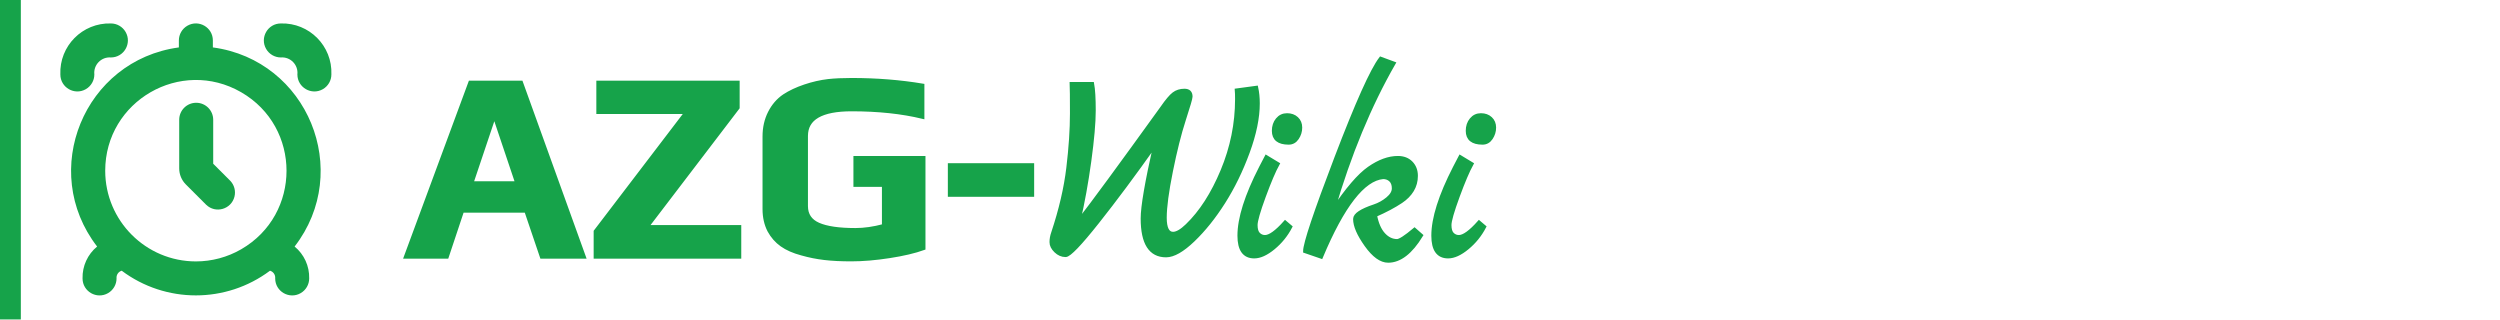
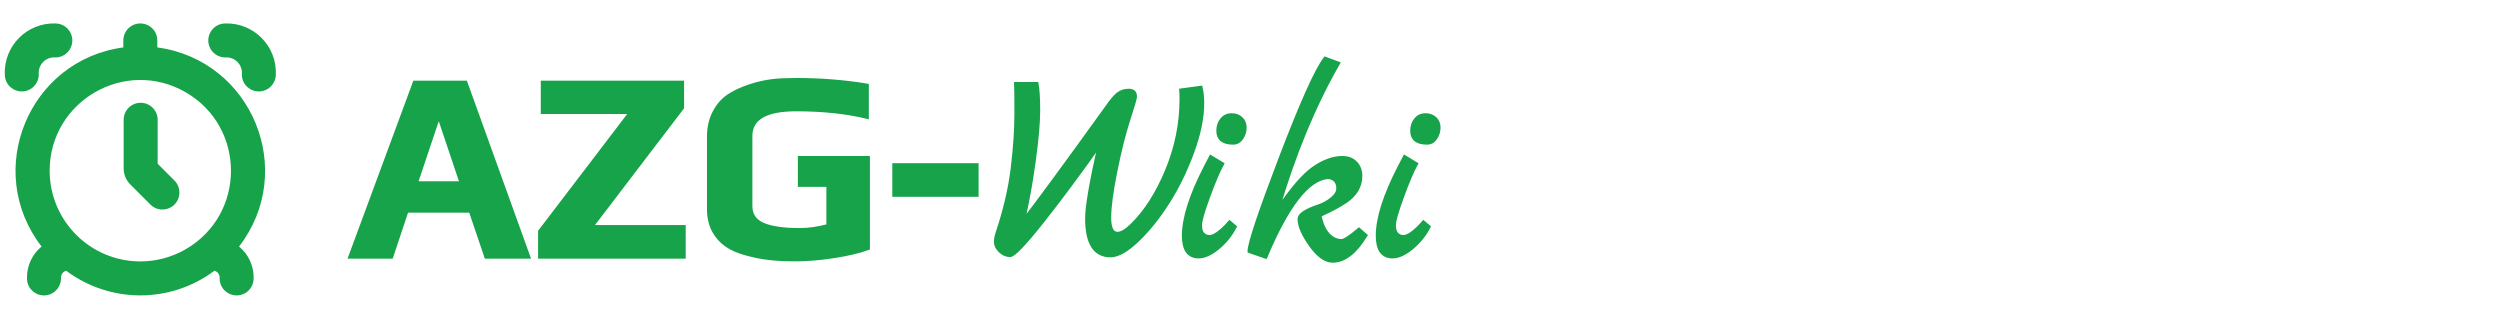
<svg xmlns="http://www.w3.org/2000/svg" viewBox="0 0 720 92" width="720px" height="92px">
-   <path d="M 135.393 23.733 L 150.109 23.733 L 168.233 73.999 L 155.995 73.999 L 151.503 60.755 L 133.147 60.755 L 128.732 73.999 L 116.805 73.999 L 135.393 23.733 Z M 148.87 52.7 L 142.518 33.802 L 142.209 33.802 L 135.858 52.7 L 148.87 52.7 Z M 171.471 66.641 L 197.648 32.331 L 172.245 32.331 L 172.245 23.733 L 212.52 23.733 L 212.52 31.014 L 186.341 65.325 L 212.984 65.325 L 212.984 73.999 L 171.471 73.999 L 171.471 66.641 Z M 245.124 74.773 C 242.232 74.773 239.677 74.645 237.456 74.386 C 235.236 74.128 233.042 73.689 230.873 73.07 C 228.549 72.449 226.64 71.611 225.142 70.552 C 223.644 69.494 222.432 68.113 221.501 66.408 C 220.572 64.602 220.108 62.536 220.108 60.213 L 220.108 39.301 C 220.108 36.77 220.624 34.486 221.656 32.446 C 222.69 30.407 224.083 28.793 225.839 27.605 C 227.491 26.521 229.466 25.592 231.764 24.817 C 234.062 24.043 236.321 23.527 238.54 23.269 C 240.4 23.062 242.645 22.959 245.279 22.959 C 252.405 22.959 259.221 23.5 265.726 24.585 L 265.726 33.724 C 259.737 32.279 252.921 31.555 245.279 31.555 C 236.553 31.555 232.19 34.085 232.19 39.146 L 232.19 59.36 C 232.19 61.839 233.364 63.595 235.714 64.627 C 238.063 65.659 241.613 66.177 246.364 66.177 C 248.894 66.177 251.604 65.789 254.495 65.015 L 254.495 53.32 L 246.286 53.32 L 246.286 45.419 L 266.036 45.419 L 266.036 71.52 C 263.454 72.449 260.162 73.225 256.161 73.844 C 252.159 74.463 248.481 74.773 245.124 74.773 Z M 273.48 47.51 L 297.335 47.51 L 297.335 56.185 L 273.48 56.185 L 273.48 47.51 Z M 356.122 25.979 L 361.854 25.205 C 362.163 26.599 362.318 28.122 362.318 29.774 C 362.318 33.905 361.35 38.603 359.414 43.87 C 357.478 49.137 355.142 53.926 352.405 58.238 C 349.669 62.549 346.751 66.189 343.653 69.158 C 340.555 72.127 337.947 73.611 335.83 73.611 C 331.287 73.611 329.014 70.049 329.014 62.923 C 329.014 59.515 330.228 52.442 332.655 41.702 C 326.666 50.17 321.141 57.592 316.08 63.969 C 311.02 70.346 307.96 73.534 306.903 73.534 C 305.844 73.534 304.889 73.121 304.036 72.295 C 303.184 71.469 302.759 70.617 302.759 69.739 C 302.759 68.862 302.914 67.983 303.223 67.106 C 305.444 60.445 306.903 54.197 307.599 48.362 C 308.296 42.528 308.645 37.3 308.645 32.679 C 308.645 28.057 308.619 25.205 308.567 24.121 L 314.609 24.121 C 314.919 25.772 315.073 28.341 315.073 31.827 C 315.073 35.313 314.647 40.165 313.796 46.387 C 312.944 52.61 311.898 58.38 310.659 63.698 C 314.531 58.741 322.534 47.846 334.669 31.014 C 336.062 29 337.185 27.671 338.037 27.025 C 338.89 26.379 339.922 26.057 341.135 26.057 C 342.349 26.057 342.956 26.651 342.956 27.838 C 342.956 28.303 342.31 30.523 341.019 34.498 C 339.728 38.475 338.489 43.405 337.302 49.292 C 336.114 55.179 335.52 59.645 335.52 62.691 C 335.52 65.737 336.295 67.261 337.844 67.261 C 338.929 67.261 340.271 66.486 341.872 64.937 C 345.847 61.116 349.229 55.862 352.017 49.176 C 354.806 42.489 356.199 35.609 356.199 28.535 C 356.199 27.399 356.174 26.548 356.122 25.979 Z M 371.133 41.16 C 368.241 41.16 366.796 39.998 366.796 37.674 C 366.796 36.384 367.157 35.299 367.88 34.421 C 368.602 33.544 369.533 33.105 370.668 33.105 C 371.804 33.105 372.734 33.441 373.456 34.112 C 374.179 34.783 374.54 35.66 374.54 36.745 C 374.54 37.829 374.23 38.836 373.611 39.765 C 372.992 40.695 372.166 41.16 371.133 41.16 Z M 370.126 64.008 L 371.675 65.325 C 370.435 67.7 368.796 69.726 366.757 71.404 C 364.718 73.082 362.871 73.921 361.22 73.921 C 358.327 73.921 356.882 71.908 356.882 67.88 C 356.882 62.871 358.947 56.341 363.078 48.286 C 364.008 46.53 364.549 45.497 364.704 45.187 L 368.035 47.201 C 366.951 49.163 365.62 52.287 364.046 56.572 C 362.471 60.858 361.684 63.608 361.684 64.821 C 361.684 66.034 361.942 66.899 362.458 67.415 C 362.974 67.932 363.594 68.19 364.317 68.19 C 365.711 68.19 367.647 66.796 370.126 64.008 Z M 407.389 66.099 L 409.325 67.803 C 406.33 72.708 403.154 75.161 399.798 75.161 C 397.733 75.161 395.616 73.638 393.448 70.591 C 391.279 67.545 390.194 65.04 390.194 63.079 C 390.194 61.839 392.053 60.6 395.77 59.36 C 397.165 58.896 398.443 58.186 399.605 57.231 C 400.766 56.275 401.347 55.282 401.347 54.249 C 401.347 53.216 401.063 52.428 400.496 51.887 C 399.927 51.344 399.204 51.074 398.327 51.074 C 392.647 51.59 386.709 59.232 380.513 73.999 L 375.788 72.372 C 375.788 70.152 378.796 61.168 384.811 45.419 C 390.827 29.671 395.099 20.144 397.63 16.84 L 401.425 18.234 C 394.454 30.368 388.619 44.464 383.921 60.522 C 387.948 54.481 391.407 50.453 394.299 48.44 C 397.19 46.426 399.953 45.419 402.587 45.419 C 404.188 45.419 405.465 45.91 406.421 46.891 C 407.375 47.872 407.853 49.124 407.853 50.647 C 407.853 52.17 407.478 53.551 406.73 54.791 C 405.982 56.03 404.91 57.115 403.516 58.044 C 401.503 59.387 399.024 60.703 396.081 61.994 C 396.546 64.421 397.345 66.254 398.482 67.493 C 399.617 68.732 400.909 69.351 402.354 69.351 C 403.129 69.351 404.807 68.268 407.389 66.099 Z M 426.973 41.16 C 424.081 41.16 422.636 39.998 422.636 37.674 C 422.636 36.384 422.997 35.299 423.72 34.421 C 424.442 33.544 425.373 33.105 426.508 33.105 C 427.644 33.105 428.574 33.441 429.296 34.112 C 430.019 34.783 430.38 35.66 430.38 36.745 C 430.38 37.829 430.071 38.836 429.451 39.765 C 428.832 40.695 428.006 41.16 426.973 41.16 Z M 425.966 64.008 L 427.515 65.325 C 426.275 67.7 424.636 69.726 422.597 71.404 C 420.558 73.082 418.711 73.921 417.06 73.921 C 414.167 73.921 412.722 71.908 412.722 67.88 C 412.722 62.871 414.788 56.341 418.918 48.286 C 419.848 46.53 420.389 45.497 420.544 45.187 L 423.875 47.201 C 422.791 49.163 421.46 52.287 419.886 56.572 C 418.311 60.858 417.524 63.608 417.524 64.821 C 417.524 66.034 417.782 66.899 418.298 67.415 C 418.814 67.932 419.434 68.19 420.157 68.19 C 421.551 68.19 423.487 66.796 425.966 64.008 Z" style="text-wrap-mode: nowrap; fill: #16A34A; stroke: #16A34A;" />
-   <path d="M 61.305 13.656 L 61.305 11.649 C 61.305 7.88 57.225 5.524 53.962 7.41 C 52.447 8.281 51.514 9.9 51.514 11.649 L 51.514 13.656 C 24.214 17.341 11.137 49.196 27.971 71.003 C 25.233 73.252 23.686 76.64 23.774 80.184 C 23.774 83.95 27.853 86.306 31.117 84.423 C 32.631 83.549 33.565 81.93 33.565 80.184 C 33.463 79.182 34.087 78.249 35.049 77.965 C 47.709 87.442 65.1 87.442 77.76 77.965 C 78.729 78.245 79.355 79.179 79.254 80.184 C 79.254 83.95 83.334 86.306 86.597 84.423 C 88.112 83.549 89.045 81.93 89.045 80.184 C 89.136 76.64 87.586 73.252 84.848 71.003 C 101.685 49.196 88.608 17.341 61.305 13.656 Z M 30.301 49.18 C 30.301 29.08 52.059 16.519 69.464 26.567 C 86.871 36.619 86.871 61.742 69.464 71.79 C 65.495 74.081 60.995 75.288 56.409 75.288 C 41.998 75.272 30.317 63.592 30.301 49.18 Z M 80.886 6.754 C 77.12 6.754 74.764 10.833 76.647 14.097 C 77.521 15.611 79.137 16.545 80.886 16.545 C 83.657 16.329 85.941 18.676 85.648 21.44 C 85.648 25.206 89.727 27.562 92.991 25.679 C 94.505 24.805 95.438 23.186 95.438 21.44 C 95.758 13.252 89.074 6.509 80.886 6.754 Z M 27.171 21.44 C 26.881 18.676 29.165 16.329 31.933 16.545 C 35.702 16.545 38.058 12.465 36.172 9.202 C 35.297 7.684 33.682 6.754 31.933 6.754 C 23.745 6.509 17.061 13.252 17.381 21.44 C 17.381 25.206 21.46 27.562 24.724 25.679 C 26.238 24.805 27.171 23.186 27.171 21.44 Z M 61.403 47.153 L 61.403 34.494 C 61.403 31.789 59.213 29.599 56.507 29.599 C 53.805 29.599 51.612 31.789 51.612 34.494 L 51.612 48.505 C 51.612 50.234 52.301 51.895 53.524 53.119 L 59.376 58.971 C 62.088 61.588 66.615 60.289 67.528 56.634 C 67.936 54.996 67.473 53.263 66.298 52.049 L 61.403 47.153 Z" style="stroke-width: 3.264; fill: #16A34A;" />
-   <rect x="0" y="0" width="6" height="92" style="fill: rgb(22, 163, 74);" />
+   <path d="M 119.393 23.733 L 134.109 23.733 L 152.233 73.999 L 139.995 73.999 L 135.503 60.755 L 117.147 60.755 L 112.732 73.999 L 100.805 73.999 L 119.393 23.733 Z M 132.87 52.7 L 126.518 33.802 L 126.209 33.802 L 119.858 52.7 L 132.87 52.7 Z M 155.471 66.641 L 181.648 32.331 L 156.245 32.331 L 156.245 23.733 L 196.52 23.733 L 196.52 31.014 L 170.341 65.325 L 196.984 65.325 L 196.984 73.999 L 155.471 73.999 L 155.471 66.641 Z M 229.124 74.773 C 226.232 74.773 223.677 74.645 221.456 74.386 C 219.236 74.128 217.042 73.689 214.873 73.07 C 212.549 72.449 210.64 71.611 209.142 70.552 C 207.644 69.494 206.432 68.113 205.501 66.408 C 204.572 64.602 204.108 62.536 204.108 60.213 L 204.108 39.301 C 204.108 36.77 204.624 34.486 205.656 32.446 C 206.69 30.407 208.083 28.793 209.839 27.605 C 211.491 26.521 213.466 25.592 215.764 24.817 C 218.062 24.043 220.321 23.527 222.54 23.269 C 224.4 23.062 226.645 22.959 229.279 22.959 C 236.405 22.959 243.221 23.5 249.726 24.585 L 249.726 33.724 C 243.737 32.279 236.921 31.555 229.279 31.555 C 220.553 31.555 216.19 34.085 216.19 39.146 L 216.19 59.36 C 216.19 61.839 217.364 63.595 219.714 64.627 C 222.063 65.659 225.613 66.177 230.364 66.177 C 232.894 66.177 235.604 65.789 238.495 65.015 L 238.495 53.32 L 230.286 53.32 L 230.286 45.419 L 250.036 45.419 L 250.036 71.52 C 247.454 72.449 244.162 73.225 240.161 73.844 C 236.159 74.463 232.481 74.773 229.124 74.773 Z M 257.48 47.51 L 281.335 47.51 L 281.335 56.185 L 257.48 56.185 L 257.48 47.51 Z M 340.122 25.979 L 345.854 25.205 C 346.163 26.599 346.318 28.122 346.318 29.774 C 346.318 33.905 345.35 38.603 343.414 43.87 C 341.478 49.137 339.142 53.926 336.405 58.238 C 333.669 62.549 330.751 66.189 327.653 69.158 C 324.555 72.127 321.947 73.611 319.83 73.611 C 315.287 73.611 313.014 70.049 313.014 62.923 C 313.014 59.515 314.228 52.442 316.655 41.702 C 310.666 50.17 305.141 57.592 300.08 63.969 C 295.02 70.346 291.96 73.534 290.903 73.534 C 289.844 73.534 288.889 73.121 288.036 72.295 C 287.184 71.469 286.759 70.617 286.759 69.739 C 286.759 68.862 286.914 67.983 287.223 67.106 C 289.444 60.445 290.903 54.197 291.599 48.362 C 292.296 42.528 292.645 37.3 292.645 32.679 C 292.645 28.057 292.619 25.205 292.567 24.121 L 298.609 24.121 C 298.919 25.772 299.073 28.341 299.073 31.827 C 299.073 35.313 298.647 40.165 297.796 46.387 C 296.944 52.61 295.898 58.38 294.659 63.698 C 298.531 58.741 306.534 47.846 318.669 31.014 C 320.062 29 321.185 27.671 322.037 27.025 C 322.89 26.379 323.922 26.057 325.135 26.057 C 326.349 26.057 326.956 26.651 326.956 27.838 C 326.956 28.303 326.31 30.523 325.019 34.498 C 323.728 38.475 322.489 43.405 321.302 49.292 C 320.114 55.179 319.52 59.645 319.52 62.691 C 319.52 65.737 320.295 67.261 321.844 67.261 C 322.929 67.261 324.271 66.486 325.872 64.937 C 329.847 61.116 333.229 55.862 336.017 49.176 C 338.806 42.489 340.199 35.609 340.199 28.535 C 340.199 27.399 340.174 26.548 340.122 25.979 Z M 355.133 41.16 C 352.241 41.16 350.796 39.998 350.796 37.674 C 350.796 36.384 351.157 35.299 351.88 34.421 C 352.602 33.544 353.533 33.105 354.668 33.105 C 355.804 33.105 356.734 33.441 357.456 34.112 C 358.179 34.783 358.54 35.66 358.54 36.745 C 358.54 37.829 358.23 38.836 357.611 39.765 C 356.992 40.695 356.166 41.16 355.133 41.16 Z M 354.126 64.008 L 355.675 65.325 C 354.435 67.7 352.796 69.726 350.757 71.404 C 348.718 73.082 346.871 73.921 345.22 73.921 C 342.327 73.921 340.882 71.908 340.882 67.88 C 340.882 62.871 342.947 56.341 347.078 48.286 C 348.008 46.53 348.549 45.497 348.704 45.187 L 352.035 47.201 C 350.951 49.163 349.62 52.287 348.046 56.572 C 346.471 60.858 345.684 63.608 345.684 64.821 C 345.684 66.034 345.942 66.899 346.458 67.415 C 346.974 67.932 347.594 68.19 348.317 68.19 C 349.711 68.19 351.647 66.796 354.126 64.008 Z M 391.389 66.099 L 393.325 67.803 C 390.33 72.708 387.154 75.161 383.798 75.161 C 381.733 75.161 379.616 73.638 377.448 70.591 C 375.279 67.545 374.194 65.04 374.194 63.079 C 374.194 61.839 376.053 60.6 379.77 59.36 C 381.165 58.896 382.443 58.186 383.605 57.231 C 384.766 56.275 385.347 55.282 385.347 54.249 C 385.347 53.216 385.063 52.428 384.496 51.887 C 383.927 51.344 383.204 51.074 382.327 51.074 C 376.647 51.59 370.709 59.232 364.513 73.999 L 359.788 72.372 C 359.788 70.152 362.796 61.168 368.811 45.419 C 374.827 29.671 379.099 20.144 381.63 16.84 L 385.425 18.234 C 378.454 30.368 372.619 44.464 367.921 60.522 C 371.948 54.481 375.407 50.453 378.299 48.44 C 381.19 46.426 383.953 45.419 386.587 45.419 C 388.188 45.419 389.465 45.91 390.421 46.891 C 391.375 47.872 391.853 49.124 391.853 50.647 C 391.853 52.17 391.478 53.551 390.73 54.791 C 389.982 56.03 388.91 57.115 387.516 58.044 C 385.503 59.387 383.024 60.703 380.081 61.994 C 380.546 64.421 381.345 66.254 382.482 67.493 C 383.617 68.732 384.909 69.351 386.354 69.351 C 387.129 69.351 388.807 68.268 391.389 66.099 Z M 410.973 41.16 C 408.081 41.16 406.636 39.998 406.636 37.674 C 406.636 36.384 406.997 35.299 407.72 34.421 C 408.442 33.544 409.373 33.105 410.508 33.105 C 411.644 33.105 412.574 33.441 413.296 34.112 C 414.019 34.783 414.38 35.66 414.38 36.745 C 414.38 37.829 414.071 38.836 413.451 39.765 C 412.832 40.695 412.006 41.16 410.973 41.16 Z M 409.966 64.008 L 411.515 65.325 C 410.275 67.7 408.636 69.726 406.597 71.404 C 404.558 73.082 402.711 73.921 401.06 73.921 C 398.167 73.921 396.722 71.908 396.722 67.88 C 396.722 62.871 398.788 56.341 402.918 48.286 C 403.848 46.53 404.389 45.497 404.544 45.187 L 407.875 47.201 C 406.791 49.163 405.46 52.287 403.886 56.572 C 402.311 60.858 401.524 63.608 401.524 64.821 C 401.524 66.034 401.782 66.899 402.298 67.415 C 402.814 67.932 403.434 68.19 404.157 68.19 C 405.551 68.19 407.487 66.796 409.966 64.008 Z" style="text-wrap-mode: nowrap; fill: #16A34A; stroke: #16A34A;" />
+   <path d="M 45.305 13.656 L 45.305 11.649 C 45.305 7.88 41.225 5.524 37.962 7.41 C 36.447 8.281 35.514 9.9 35.514 11.649 L 35.514 13.656 C 8.214 17.341 -4.863 49.196 11.971 71.003 C 9.233 73.252 7.686 76.64 7.774 80.184 C 7.774 83.95 11.853 86.306 15.117 84.423 C 16.631 83.549 17.565 81.93 17.565 80.184 C 17.463 79.182 18.087 78.249 19.049 77.965 C 31.709 87.442 49.1 87.442 61.76 77.965 C 62.729 78.245 63.355 79.179 63.254 80.184 C 63.254 83.95 67.334 86.306 70.597 84.423 C 72.112 83.549 73.045 81.93 73.045 80.184 C 73.136 76.64 71.586 73.252 68.848 71.003 C 85.685 49.196 72.608 17.341 45.305 13.656 Z M 14.301 49.18 C 14.301 29.08 36.059 16.519 53.464 26.567 C 70.871 36.619 70.871 61.742 53.464 71.79 C 49.495 74.081 44.995 75.288 40.409 75.288 C 25.998 75.272 14.317 63.592 14.301 49.18 Z M 64.886 6.754 C 61.12 6.754 58.764 10.833 60.647 14.097 C 61.521 15.611 63.137 16.545 64.886 16.545 C 67.657 16.329 69.941 18.676 69.648 21.44 C 69.648 25.206 73.727 27.562 76.991 25.679 C 78.505 24.805 79.438 23.186 79.438 21.44 C 79.758 13.252 73.074 6.509 64.886 6.754 Z M 11.171 21.44 C 10.881 18.676 13.165 16.329 15.933 16.545 C 19.702 16.545 22.058 12.465 20.172 9.202 C 19.297 7.684 17.682 6.754 15.933 6.754 C 7.745 6.509 1.061 13.252 1.381 21.44 C 1.381 25.206 5.46 27.562 8.724 25.679 C 10.238 24.805 11.171 23.186 11.171 21.44 Z M 45.403 47.153 L 45.403 34.494 C 45.403 31.789 43.213 29.599 40.507 29.599 C 37.805 29.599 35.612 31.789 35.612 34.494 L 35.612 48.505 C 35.612 50.234 36.301 51.895 37.524 53.119 L 43.376 58.971 C 46.088 61.588 50.615 60.289 51.528 56.634 C 51.936 54.996 51.473 53.263 50.298 52.049 L 45.403 47.153 Z" style="stroke-width: 3.264; fill: #16A34A;" />
</svg>
